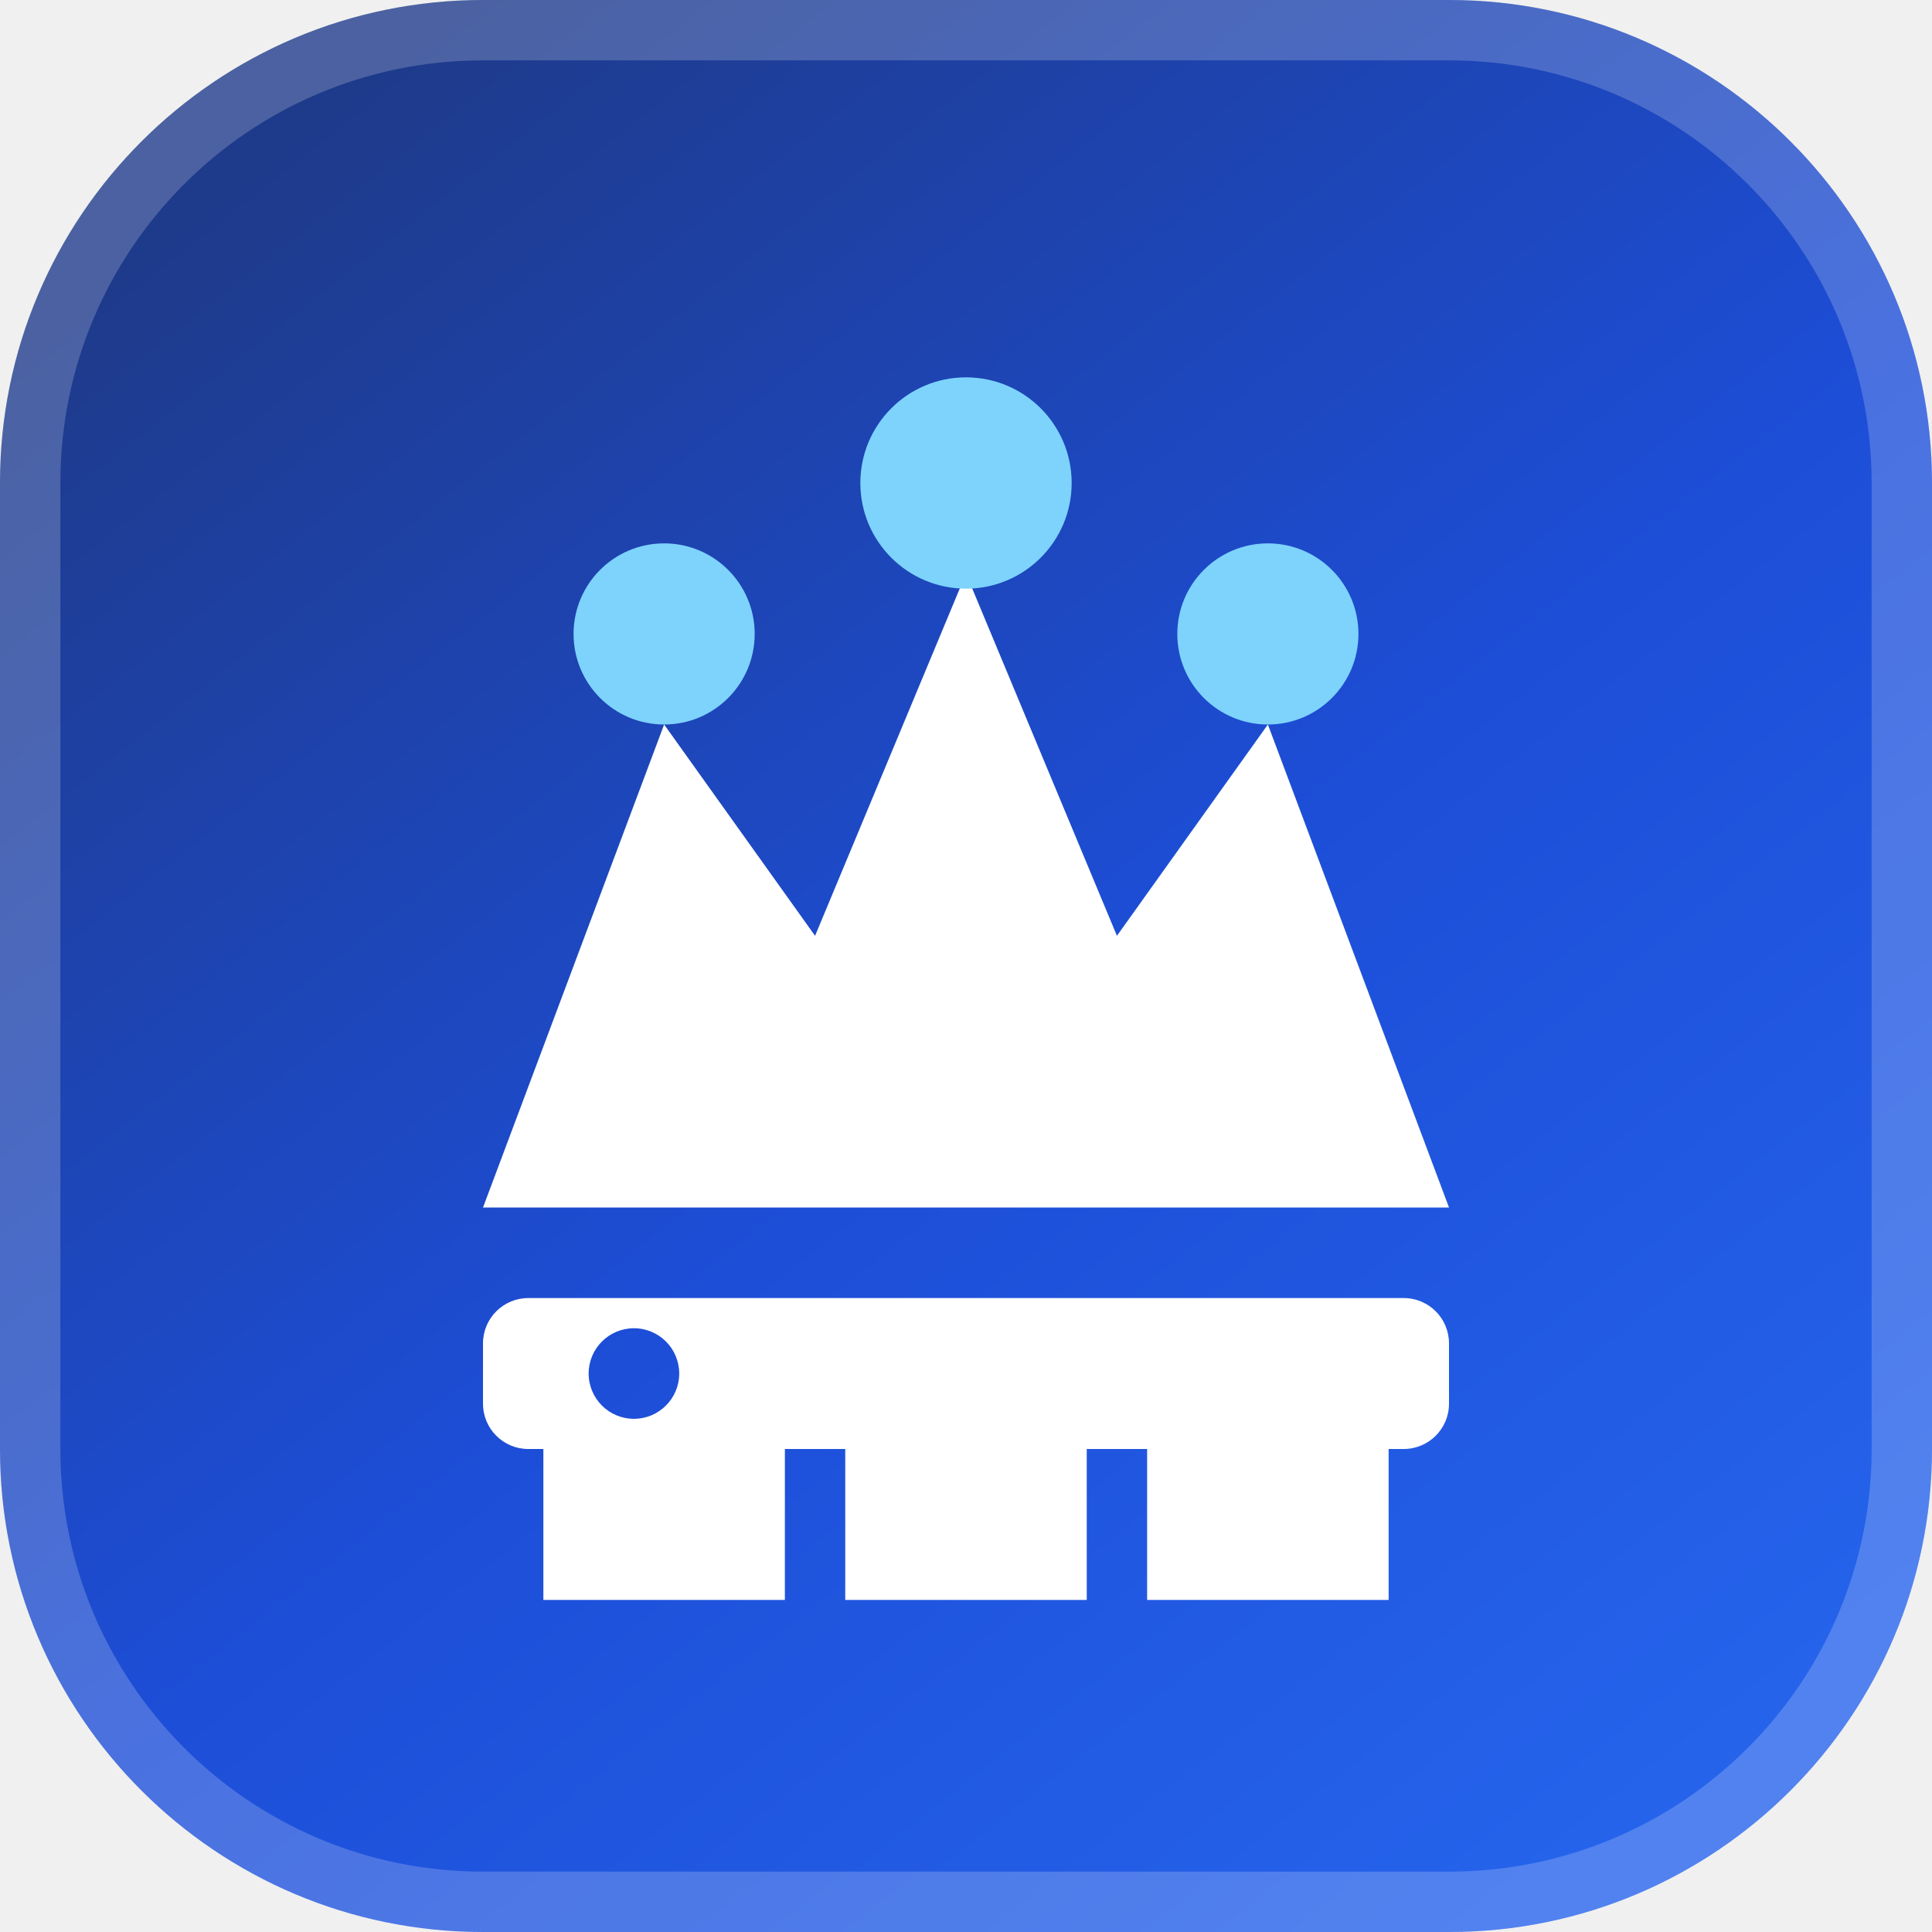
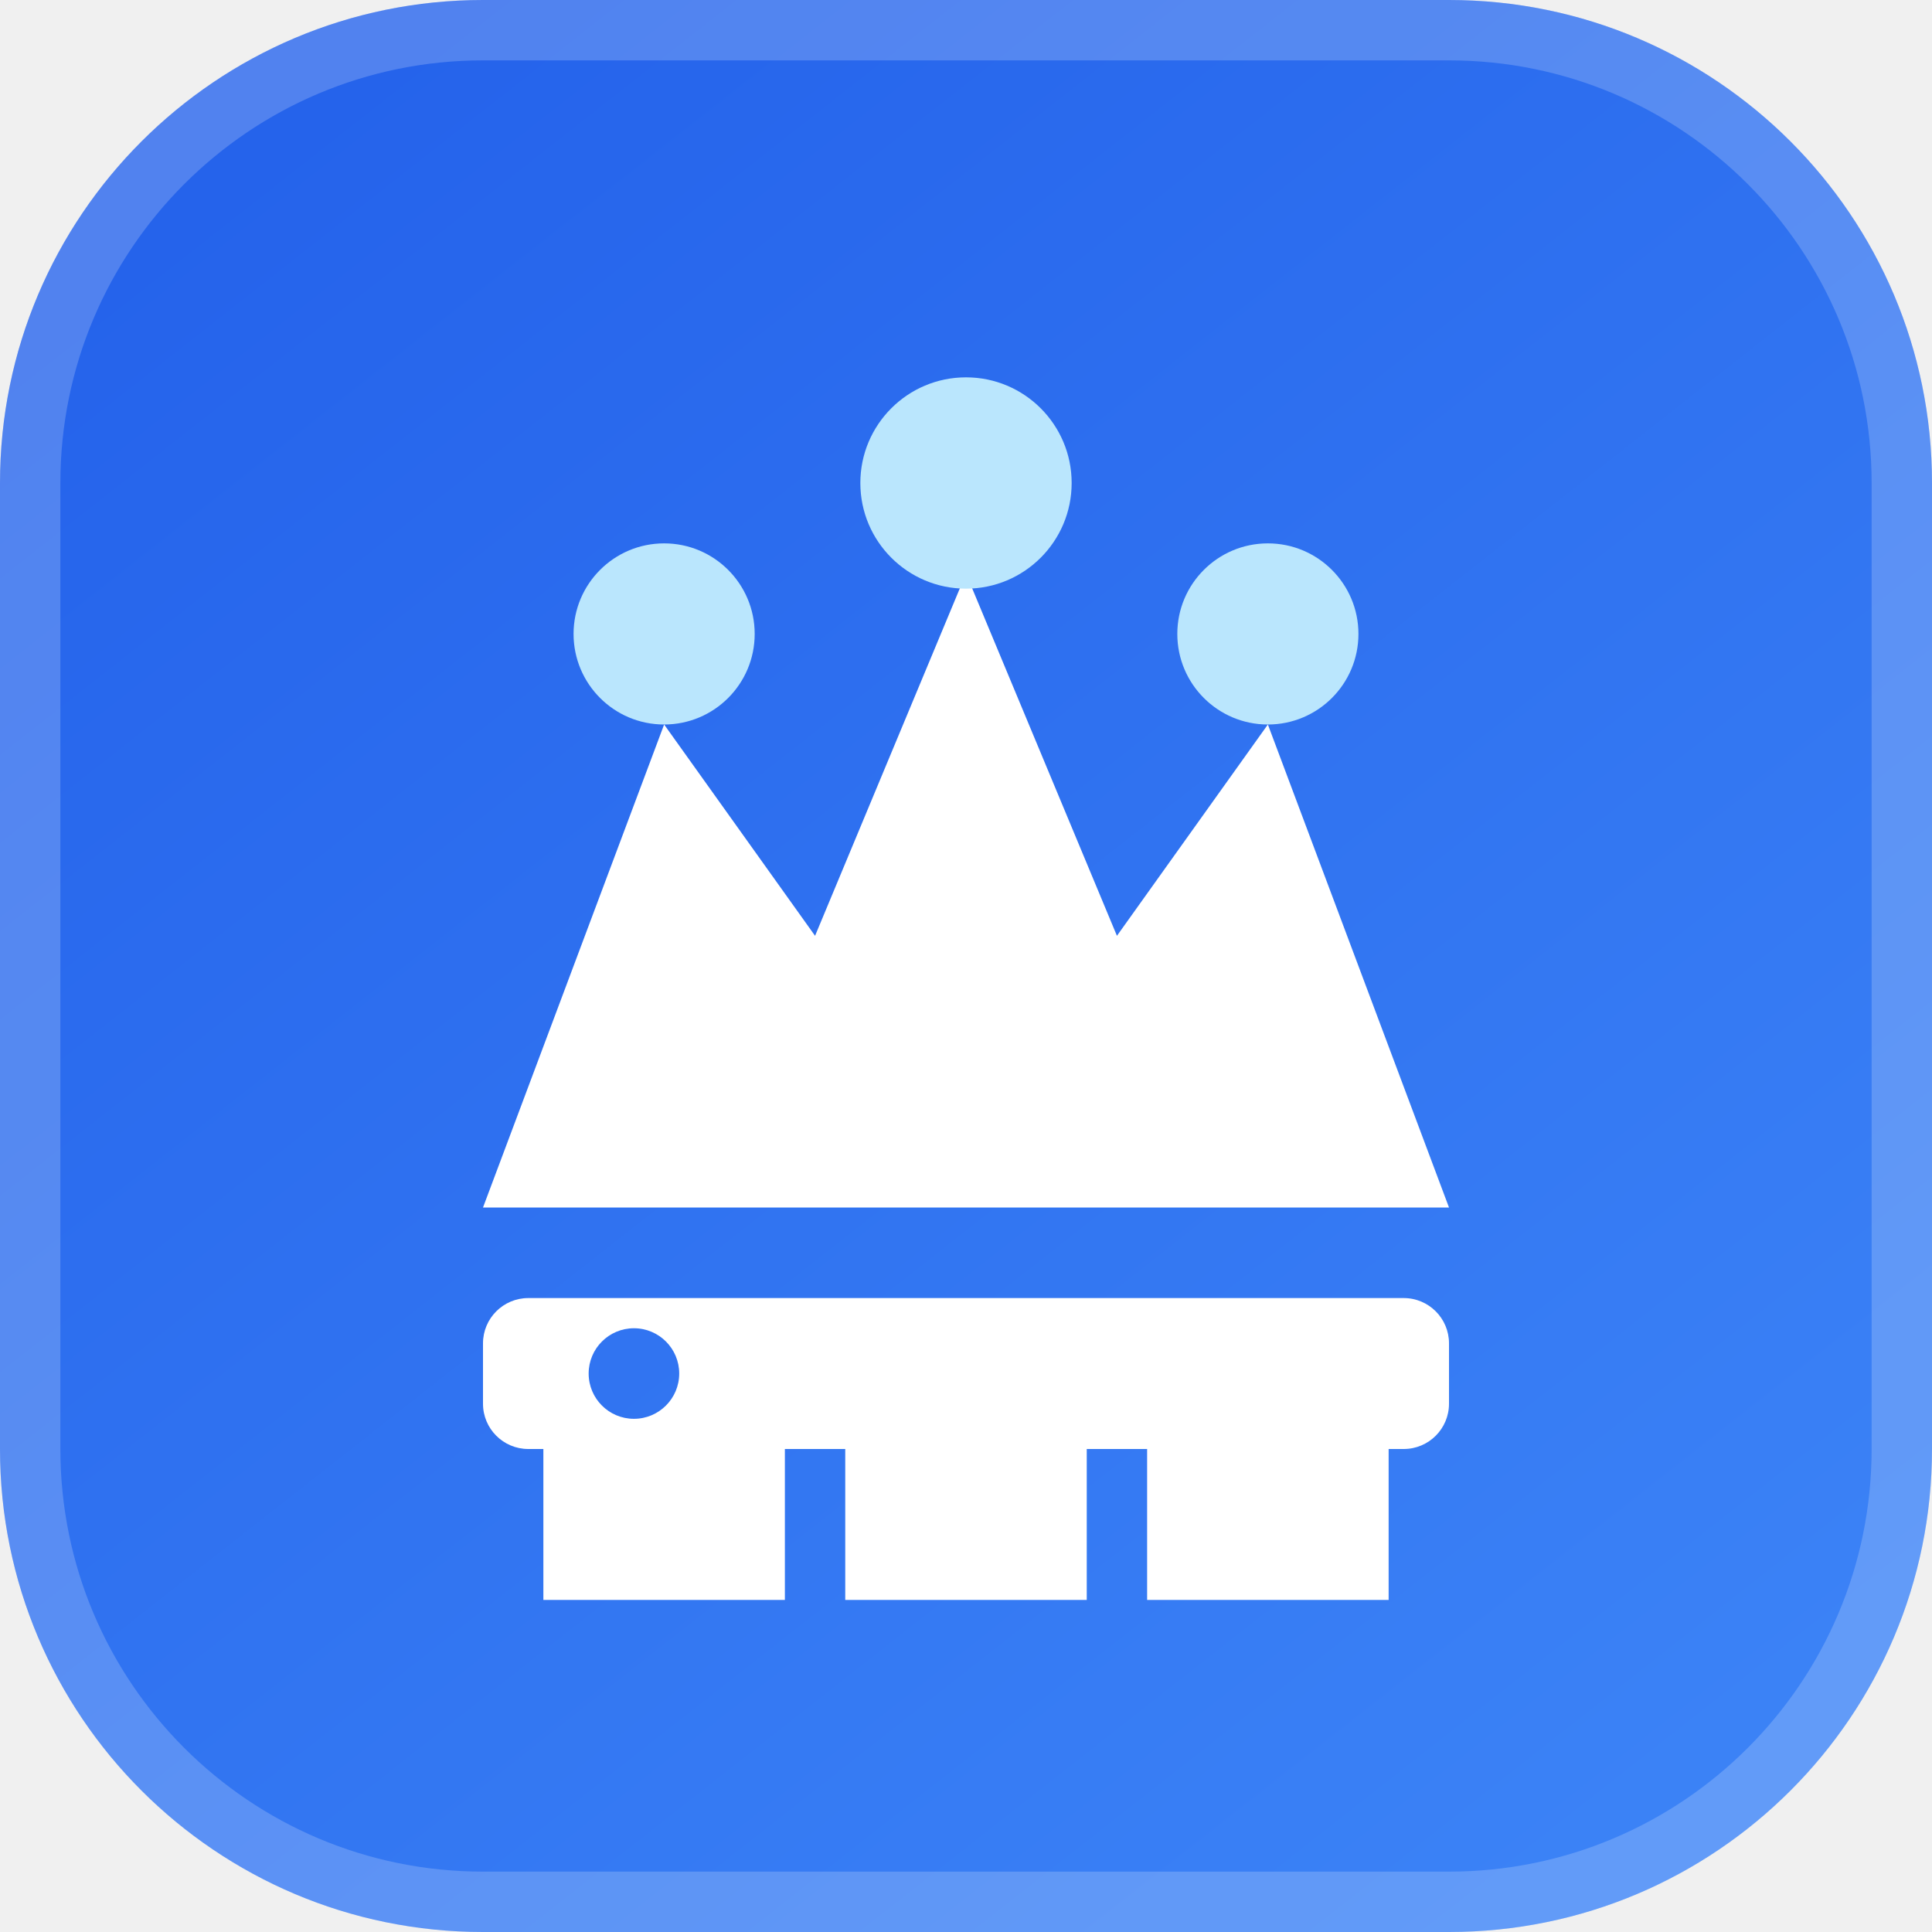
<svg xmlns="http://www.w3.org/2000/svg" viewBox="0 0 64 64" fill="none">
  <defs>
    <linearGradient id="lz-field" x1="10" y1="4" x2="54" y2="60" gradientUnits="userSpaceOnUse">
-       <stop offset="0" stop-color="#1e3a8a" />
-       <stop offset=".55" stop-color="#1d4ed8" />
-       <stop offset="1" stop-color="#2563eb" />
+       <stop offset="0" stop-color="#2563eb" />
+       <stop offset="1" stop-color="#3b82f6" />
    </linearGradient>
  </defs>
  <rect width="64" height="64" rx="16" fill="url(#lz-field)" />
  <rect x="1" y="1" width="62" height="62" rx="15" stroke="#ffffff" stroke-opacity=".2" stroke-width="2" />
  <path d="M16 40 L22 24 L27 31 L32 19 L37 31 L42 24 L48 40 Z" fill="#ffffff" />
-   <circle cx="22" cy="21" r="3" fill="#7dd3fc" />
-   <circle cx="32" cy="16" r="3.5" fill="#7dd3fc" />
-   <circle cx="42" cy="21" r="3" fill="#7dd3fc" />
+   <circle cx="22" cy="21" r="3" fill="#bae6fd" />
+   <circle cx="32" cy="16" r="3.5" fill="#bae6fd" />
+   <circle cx="42" cy="21" r="3" fill="#bae6fd" />
  <rect x="16" y="43" width="32" height="5" rx="1.5" fill="#ffffff" />
  <circle cx="21" cy="45.5" r="1.5" fill="url(#lz-field)" />
  <rect x="18" y="48" width="8" height="5" fill="#ffffff" />
  <rect x="28" y="48" width="8" height="5" fill="#ffffff" />
  <rect x="38" y="48" width="8" height="5" fill="#ffffff" />
</svg>
